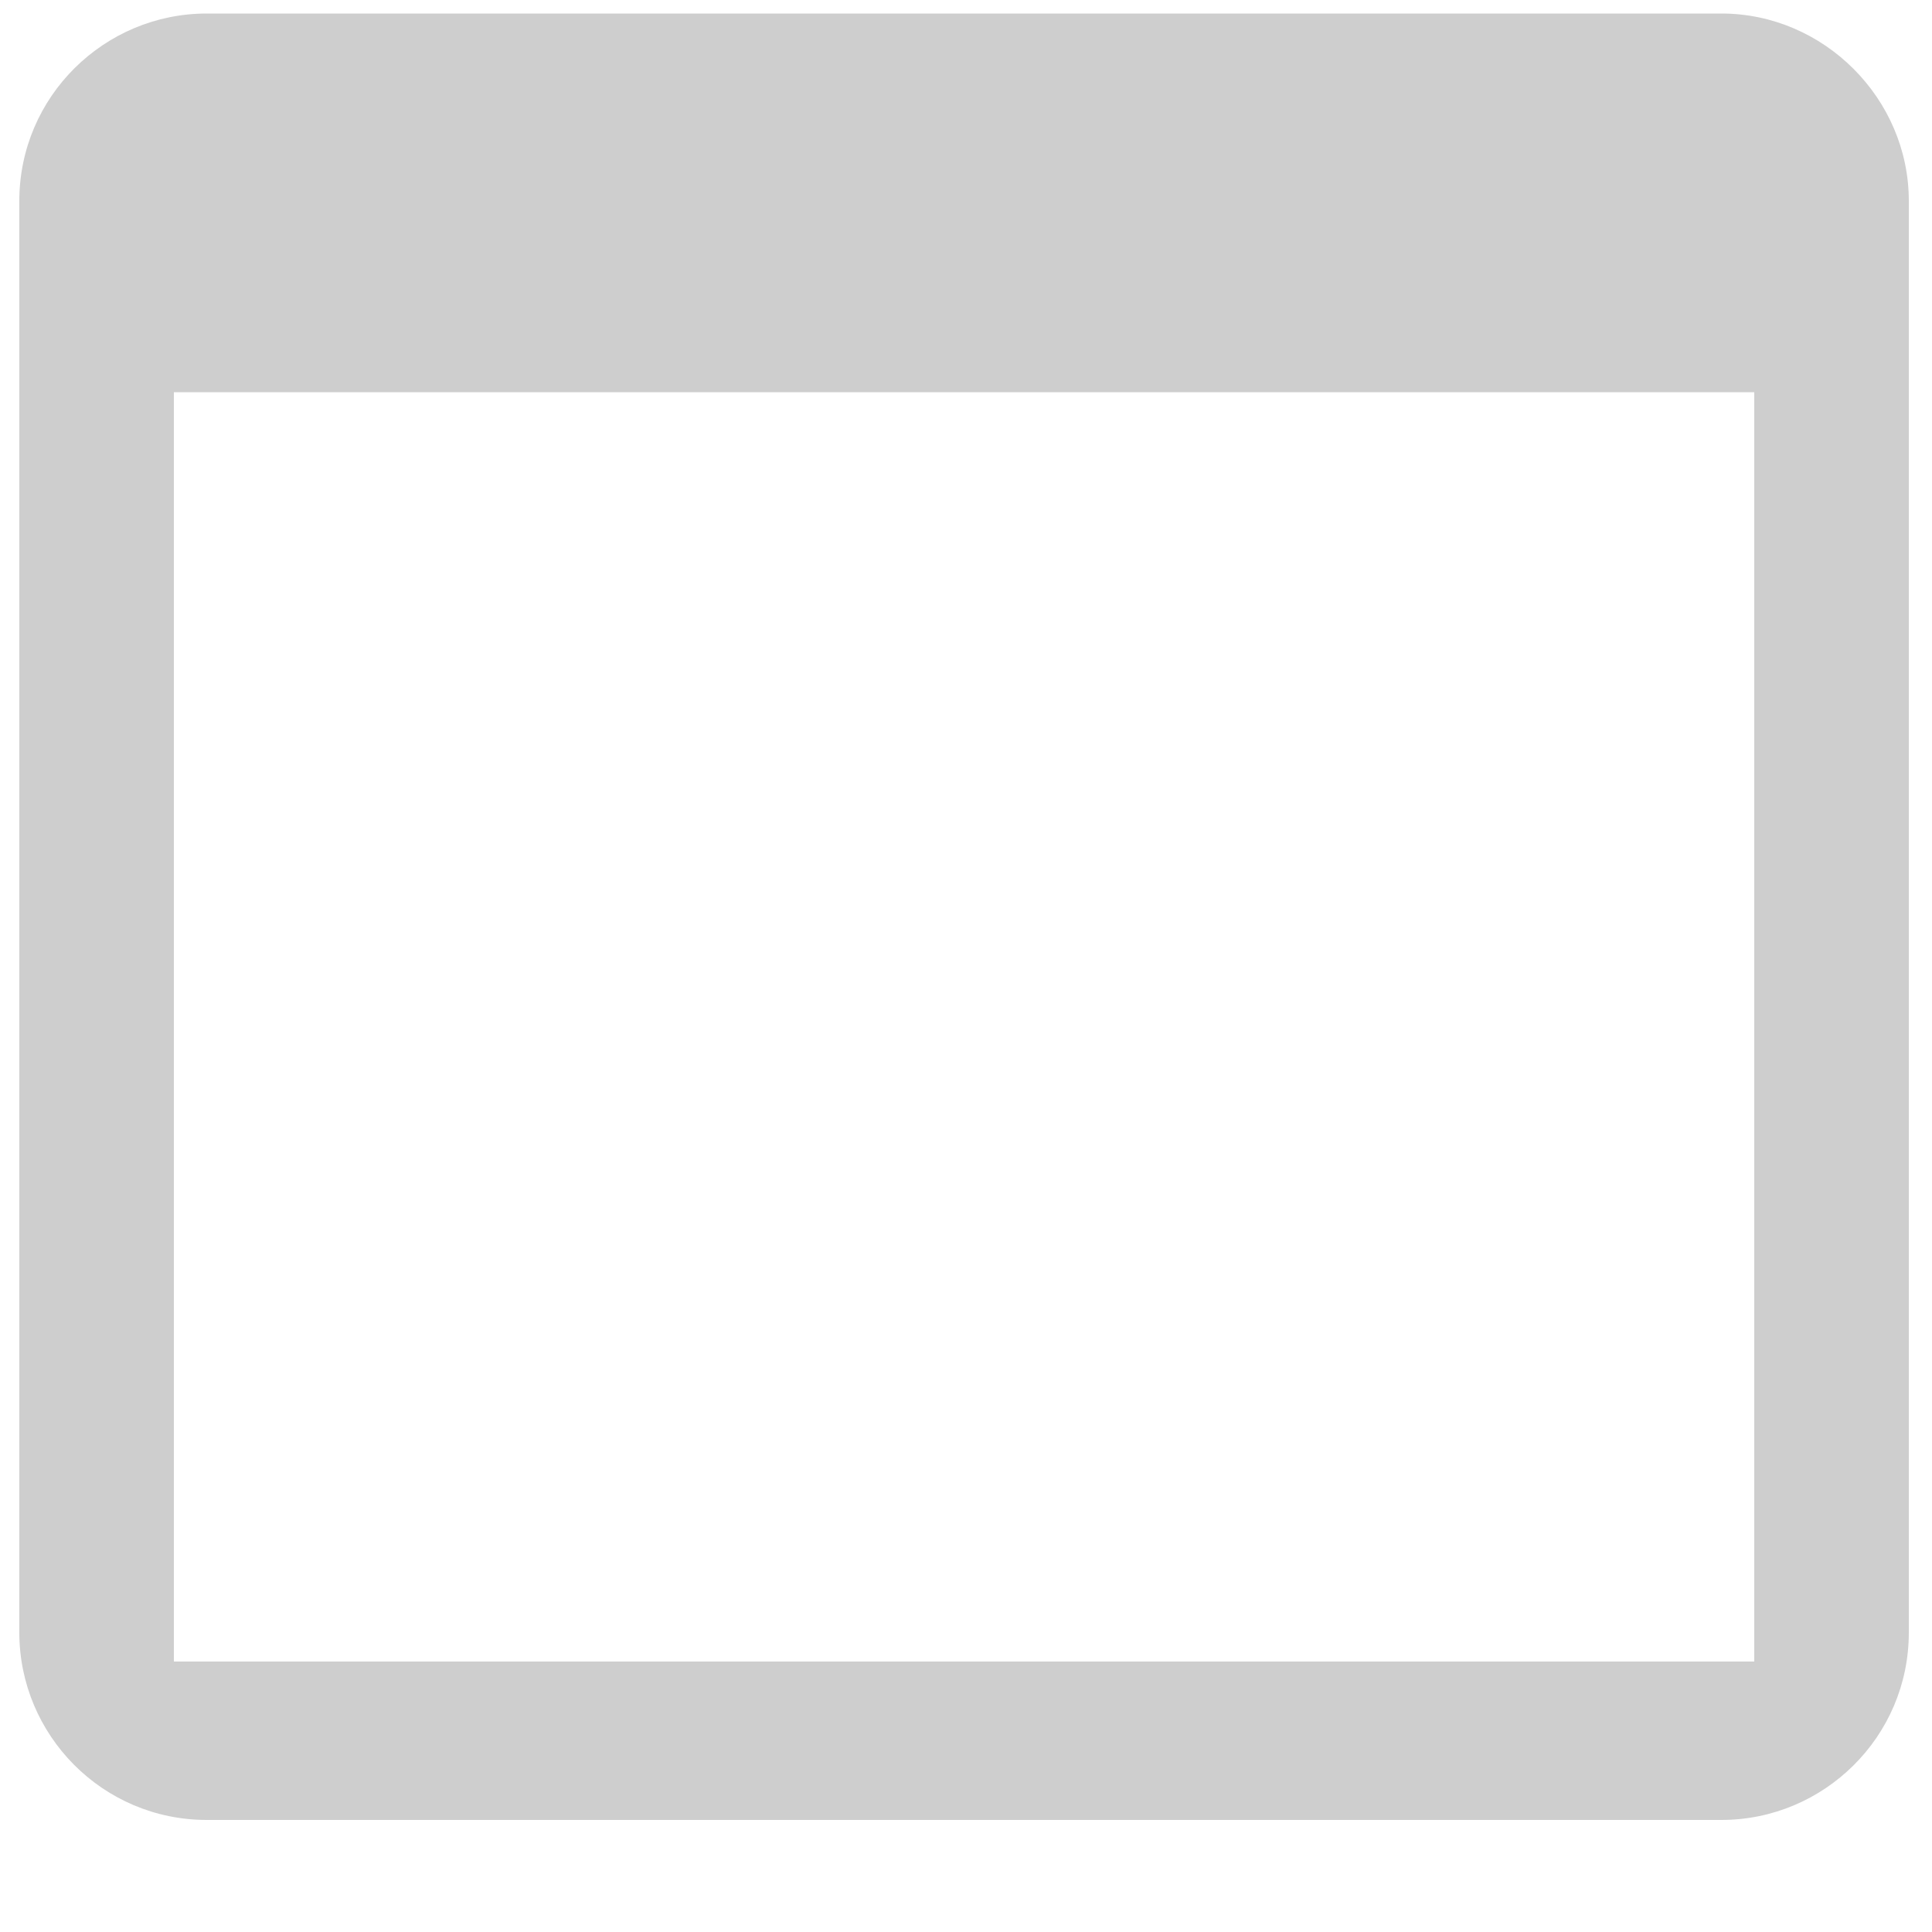
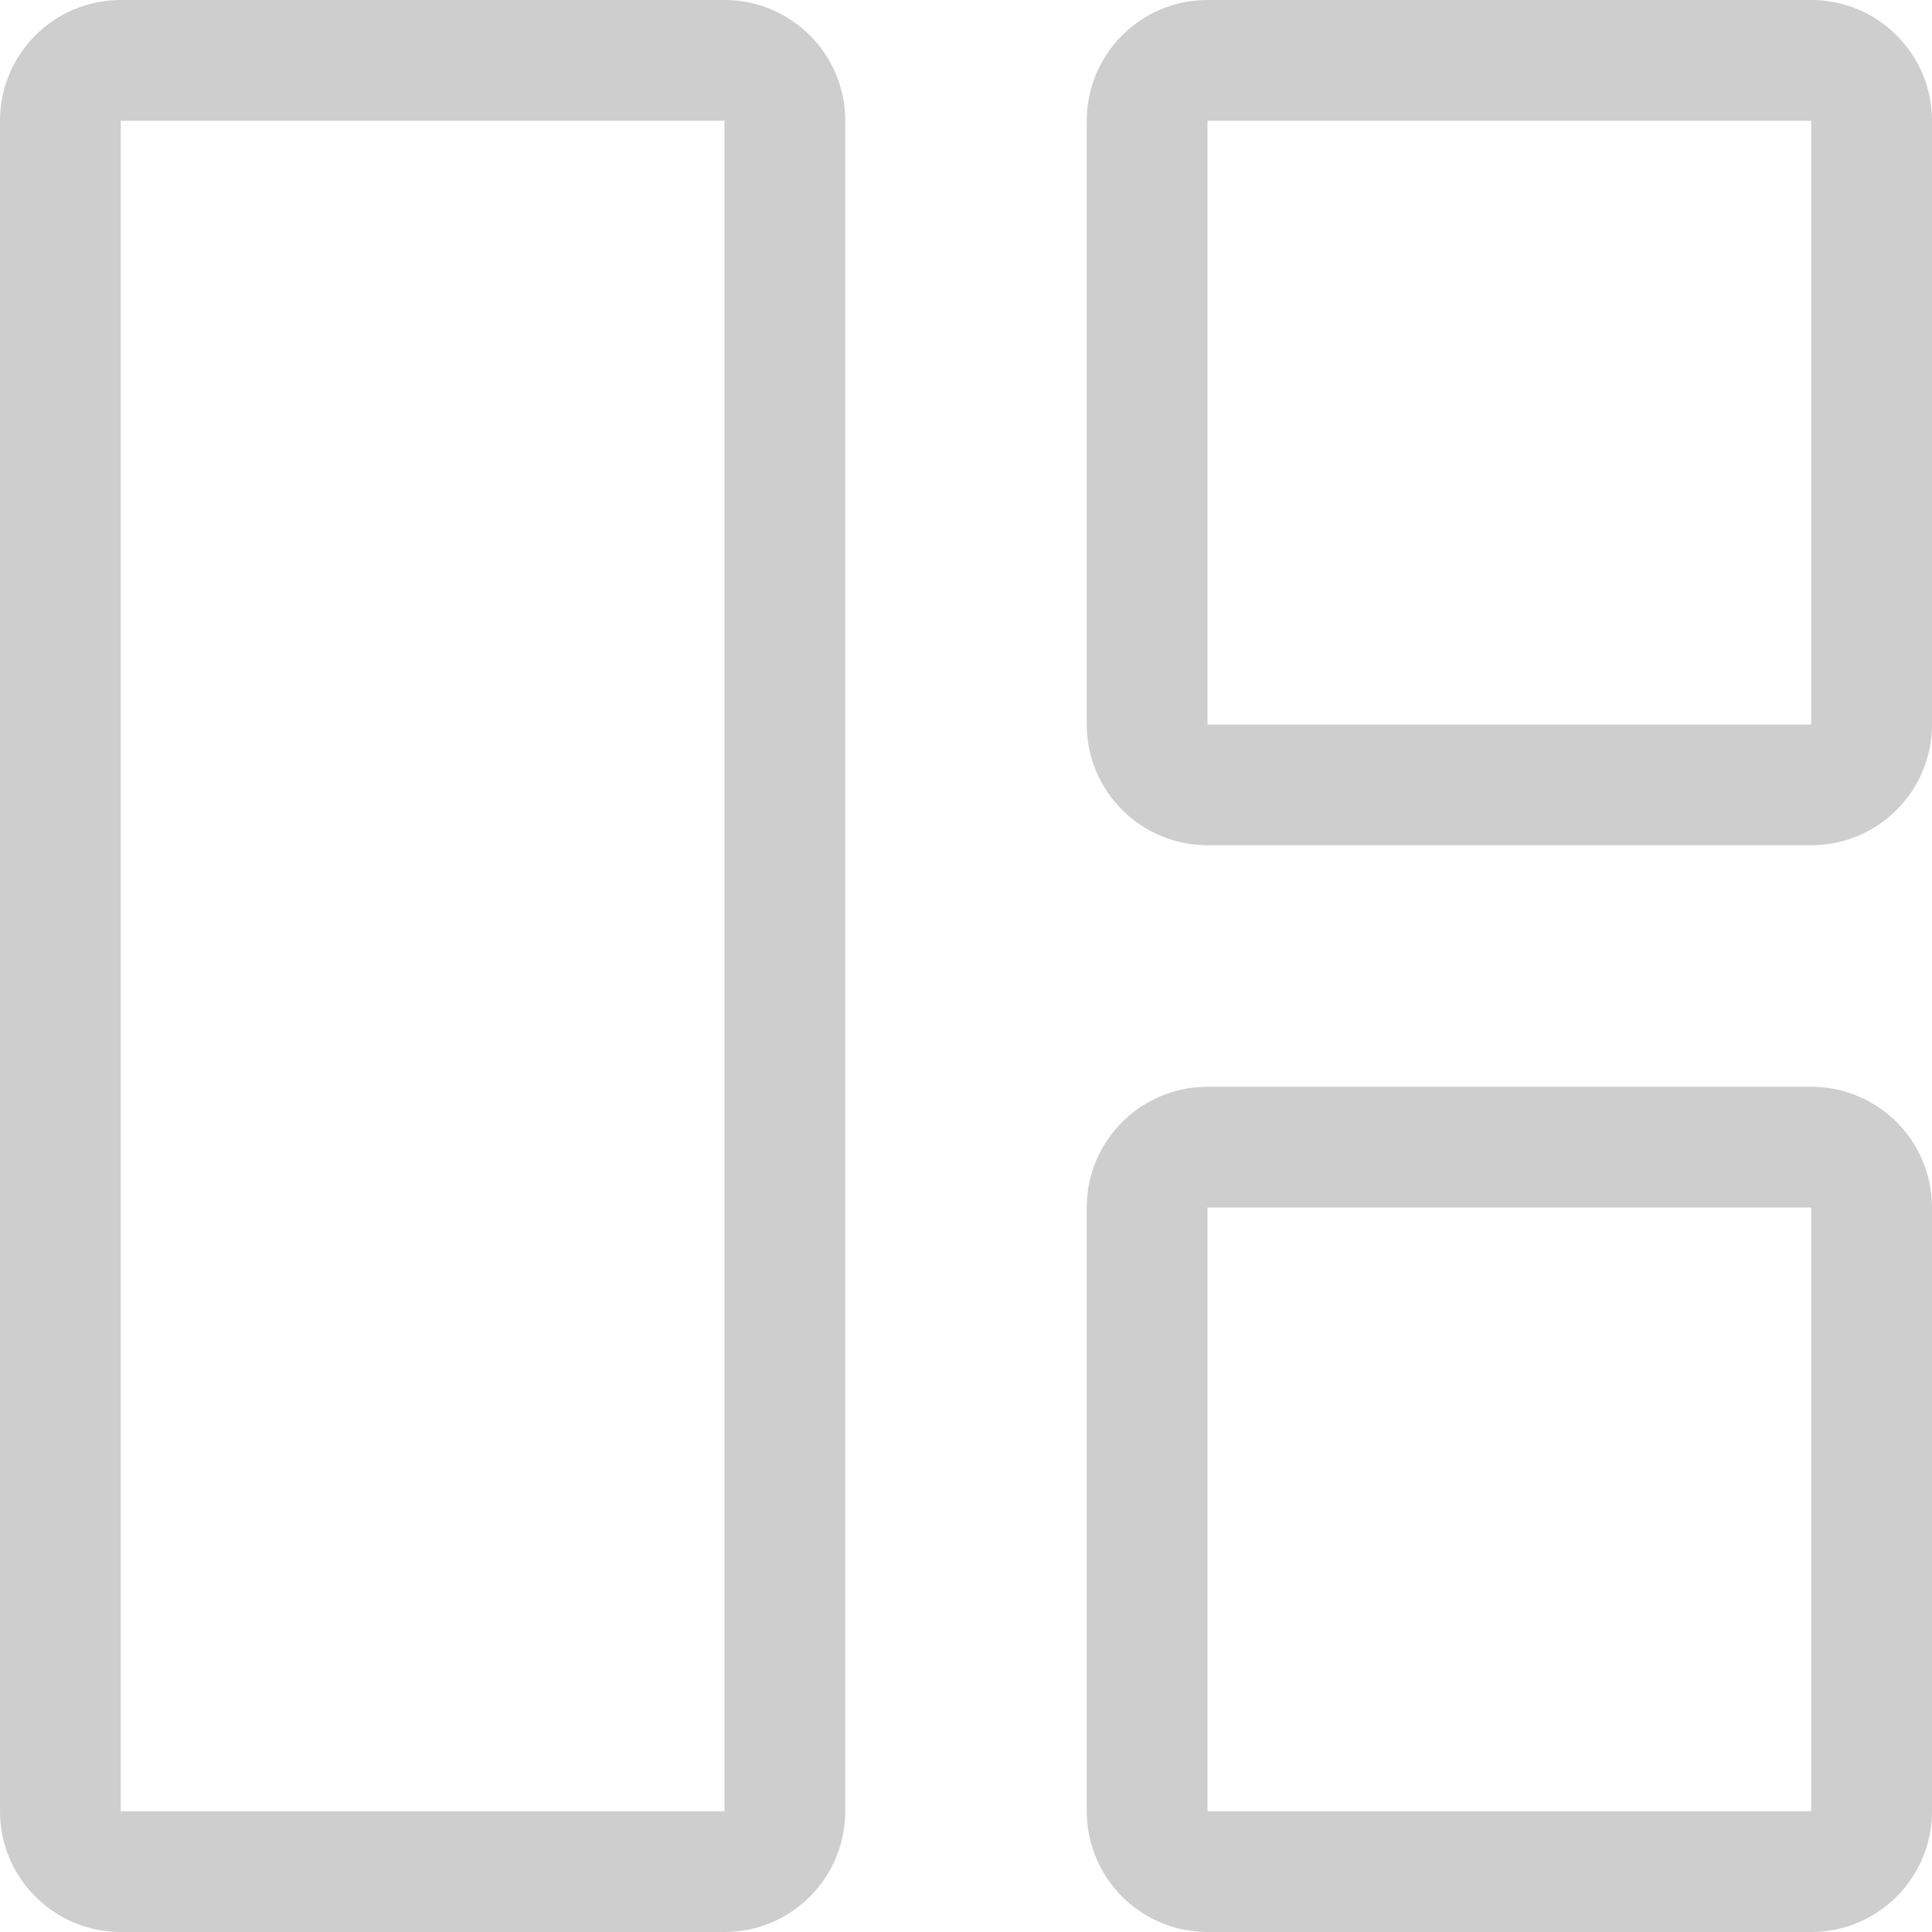
- <svg xmlns="http://www.w3.org/2000/svg" viewBox="0 0 100 100">
-   <style type="text/css"> .st0{fill:#CECECE;} </style>
-   <path class="st0" d="M89.1 0.7h-7.5H64.6 35.3 18.2h-7.5c-5.3 0-9.7 4.3-9.7 9.7v74.1c0 5.3 4.3 9.7 9.7 9.7h78.4c5.3 0 9.7-4.3 9.7-9.7V10.4C98.8 5.1 94.4 0.7 89.1 0.7zM90.8 86H9V20.3h81.8V86z" />
+ <svg xmlns="http://www.w3.org/2000/svg" fill="currentColor" class="bi bi-grid-1x2" viewBox="0 0 16 16">
+   <style type="text/css"> .st0{ fill:#CECECE; } </style>
+   <path class="st0" d="M6 1H1v14h5zm9 0h-5v5h5zm0 9v5h-5v-5zM0 1a1 1 0 0 1 1-1h5a1 1 0 0 1 1 1v14a1 1 0 0 1-1 1H1a1 1 0 0 1-1-1zm9 0a1 1 0 0 1 1-1h5a1 1 0 0 1 1 1v5a1 1 0 0 1-1 1h-5a1 1 0 0 1-1-1zm1 8a1 1 0 0 0-1 1v5a1 1 0 0 0 1 1h5a1 1 0 0 0 1-1v-5a1 1 0 0 0-1-1z" />
</svg>
